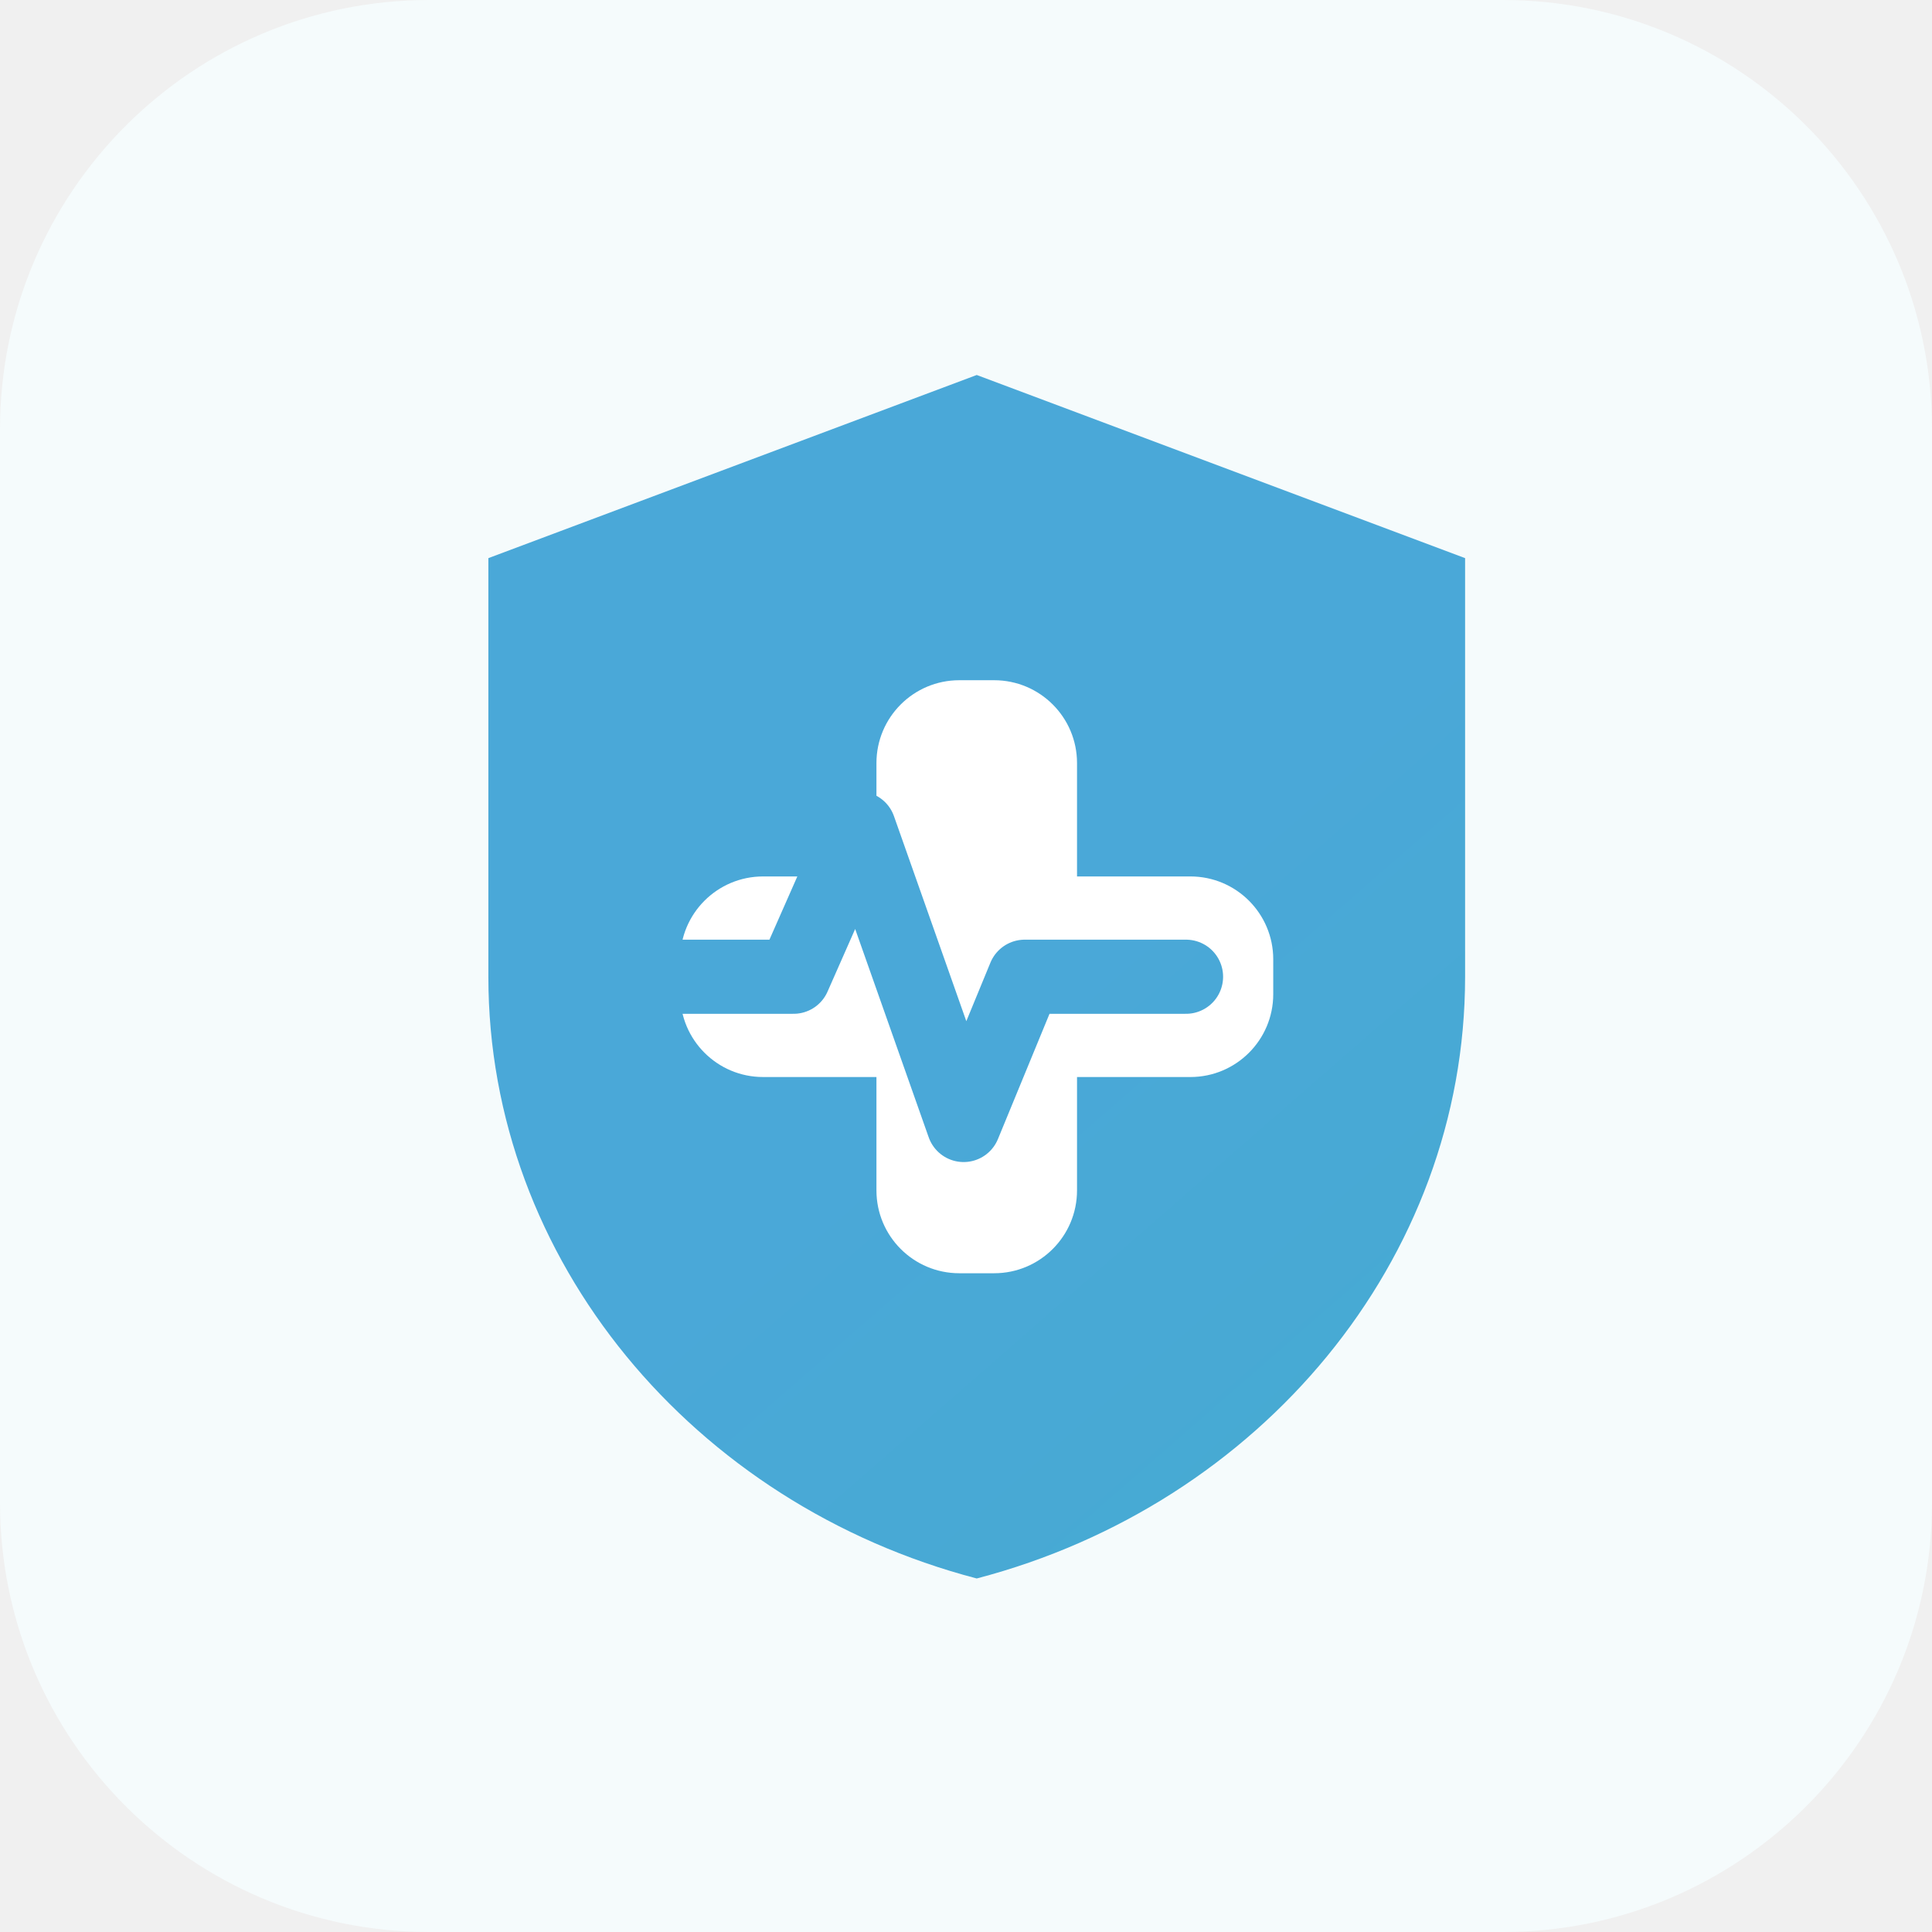
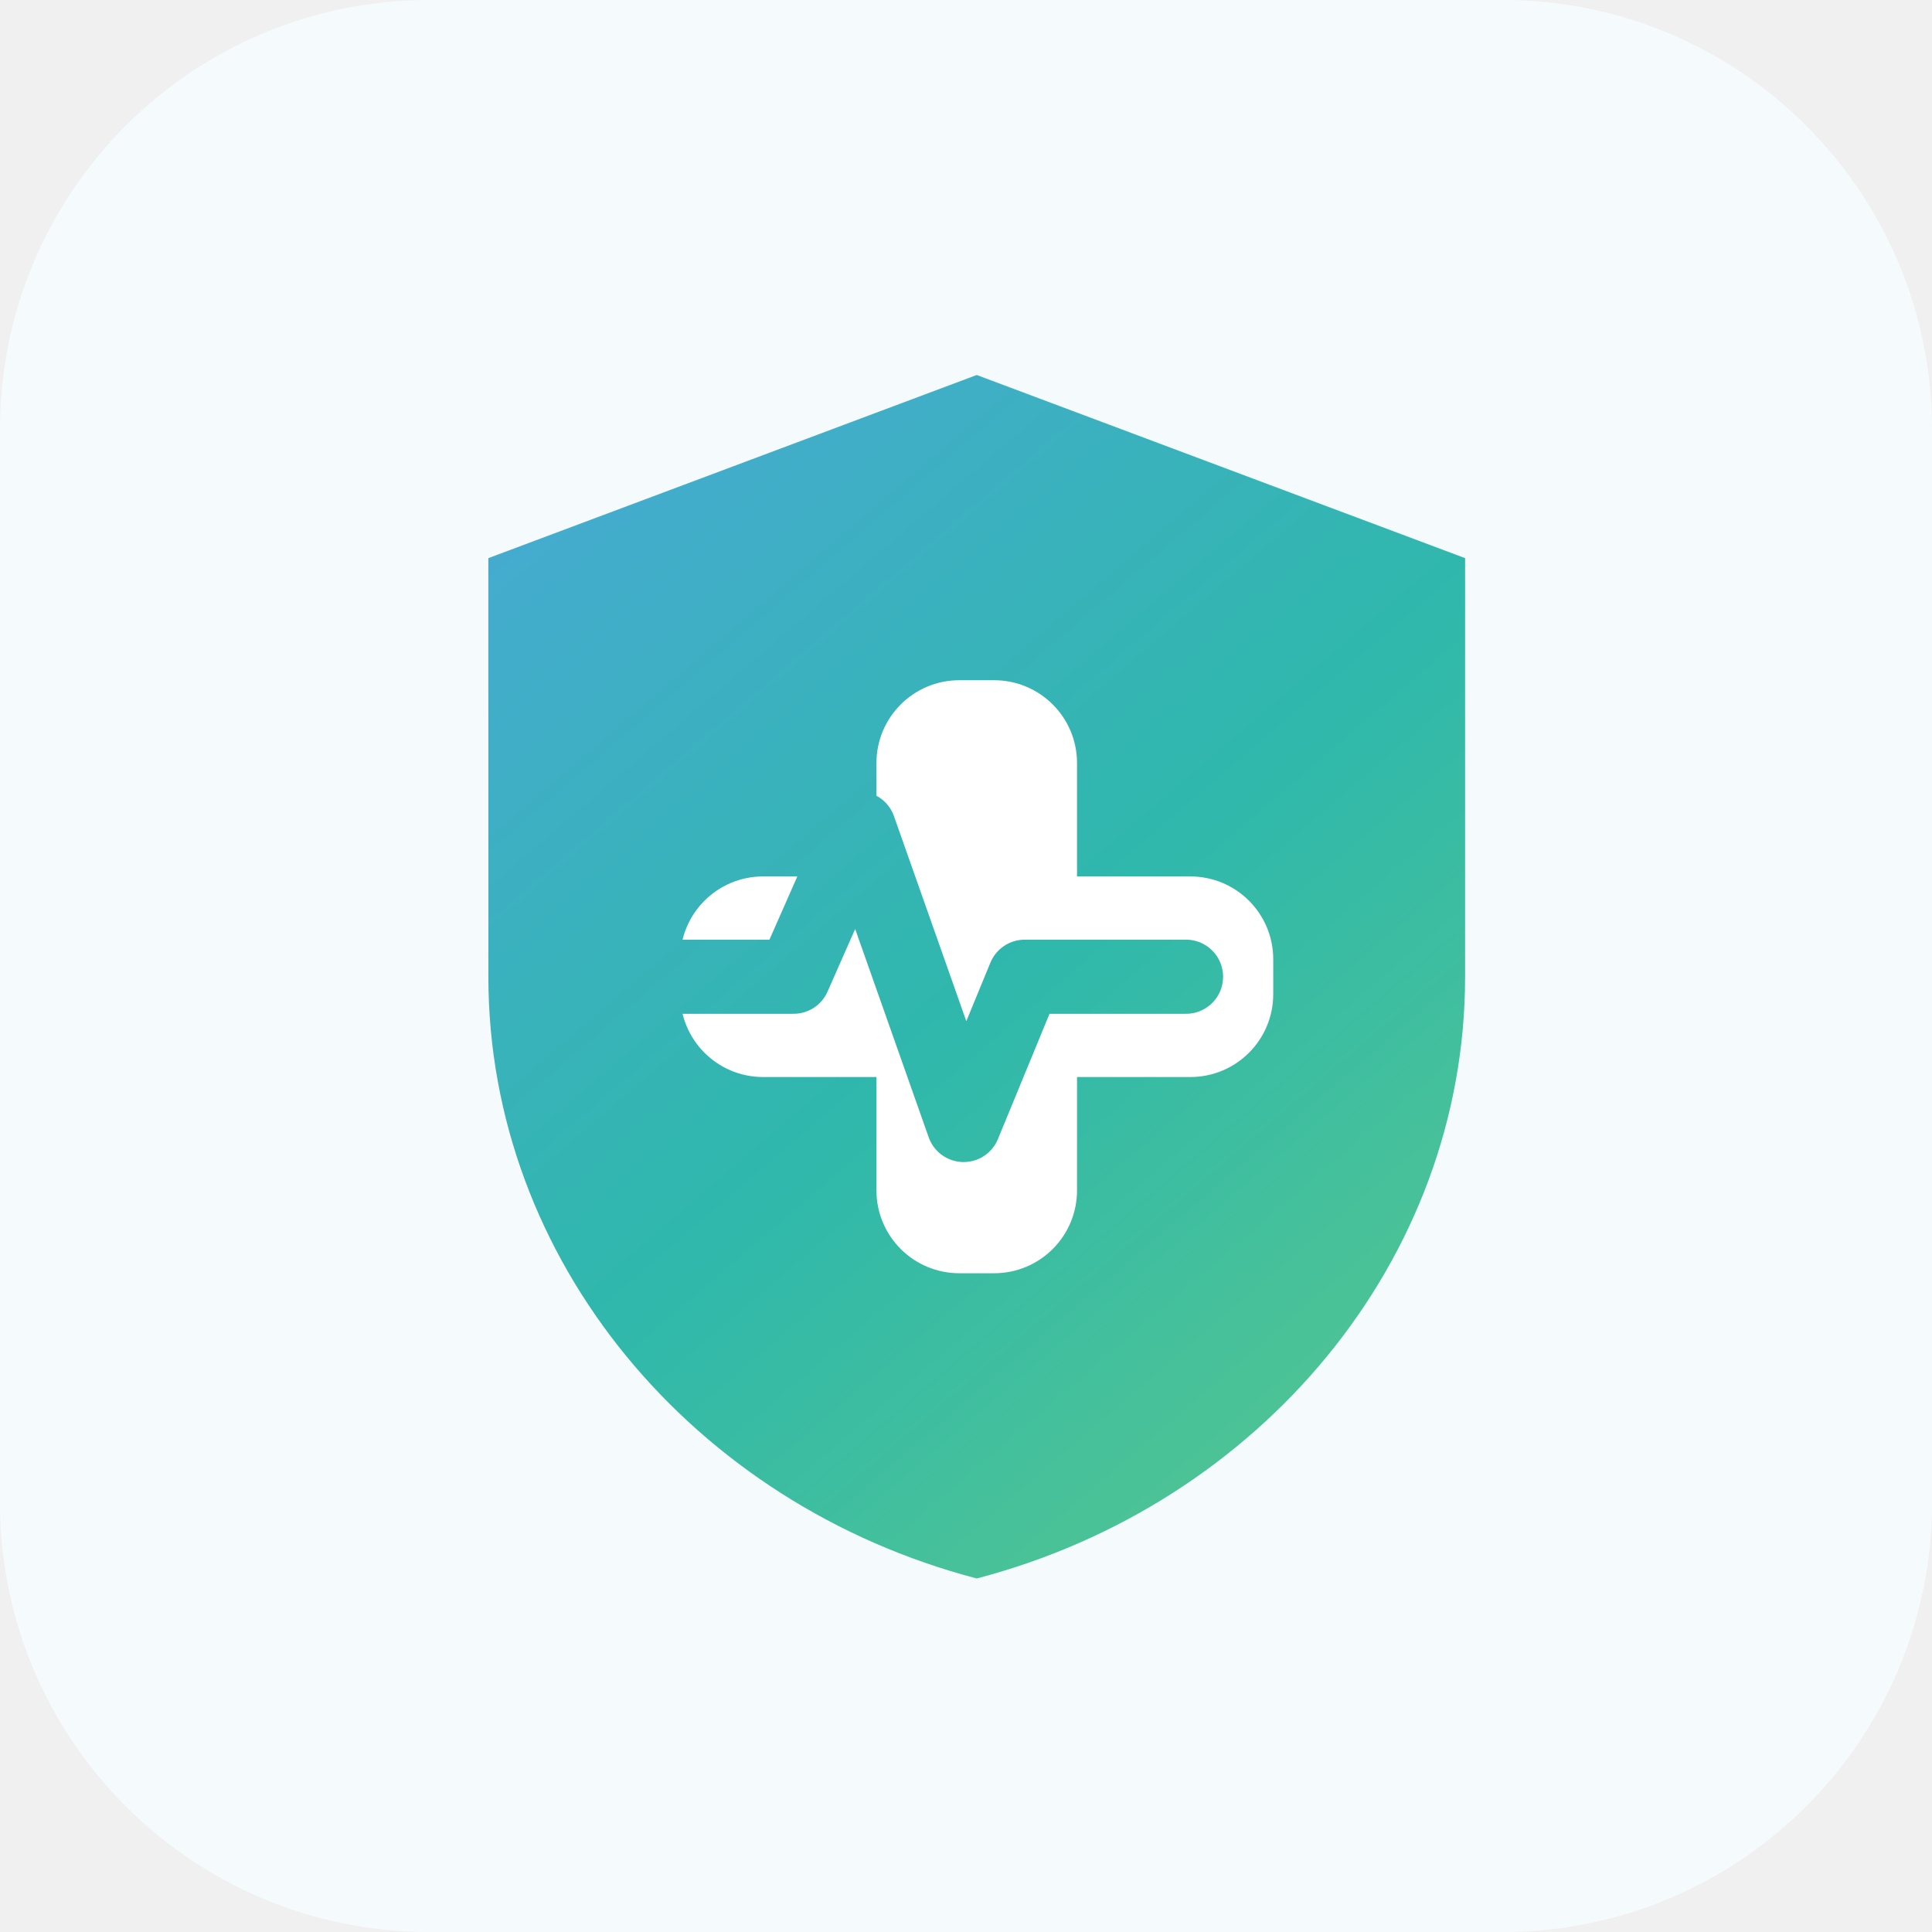
<svg xmlns="http://www.w3.org/2000/svg" viewBox="0 0 180 180" width="180" height="180">
  <defs>
-     <linearGradient id="g" x1="22" y1="12" x2="158" y2="168" gradientUnits="userSpaceOnUse">
+     <linearGradient id="g" x1="4" y1="2" x2="28" y2="30" gradientUnits="userSpaceOnUse">
      <stop offset="0%" stop-color="#4aa8d8" />
      <stop offset="52%" stop-color="#2fb8ab" />
      <stop offset="100%" stop-color="#5cc98a" />
    </linearGradient>
  </defs>
  <rect width="180" height="180" rx="40" fill="#f5fbfc" />
  <g transform="translate(26 26) scale(4.0625)">
    <path d="M16 2.2 27.2 6.4V16c0 6.5-4.7 12.1-11.2 13.8C9.5 28.1 4.8 22.5 4.8 16V6.4L16 2.2Z" fill="url(#g)" />
    <g fill="#ffffff">
      <rect x="13.7" y="9.2" width="4.6" height="13.6" rx="1.9" />
      <rect x="9.2" y="13.7" width="13.6" height="4.6" rx="1.9" />
    </g>
    <path d="M9.2 16h2.6l1.5-3.4 2.4 6.8 1.4-3.4h3.7" stroke="url(#g)" stroke-width="1.7" stroke-linecap="round" stroke-linejoin="round" fill="none" />
  </g>
</svg>
